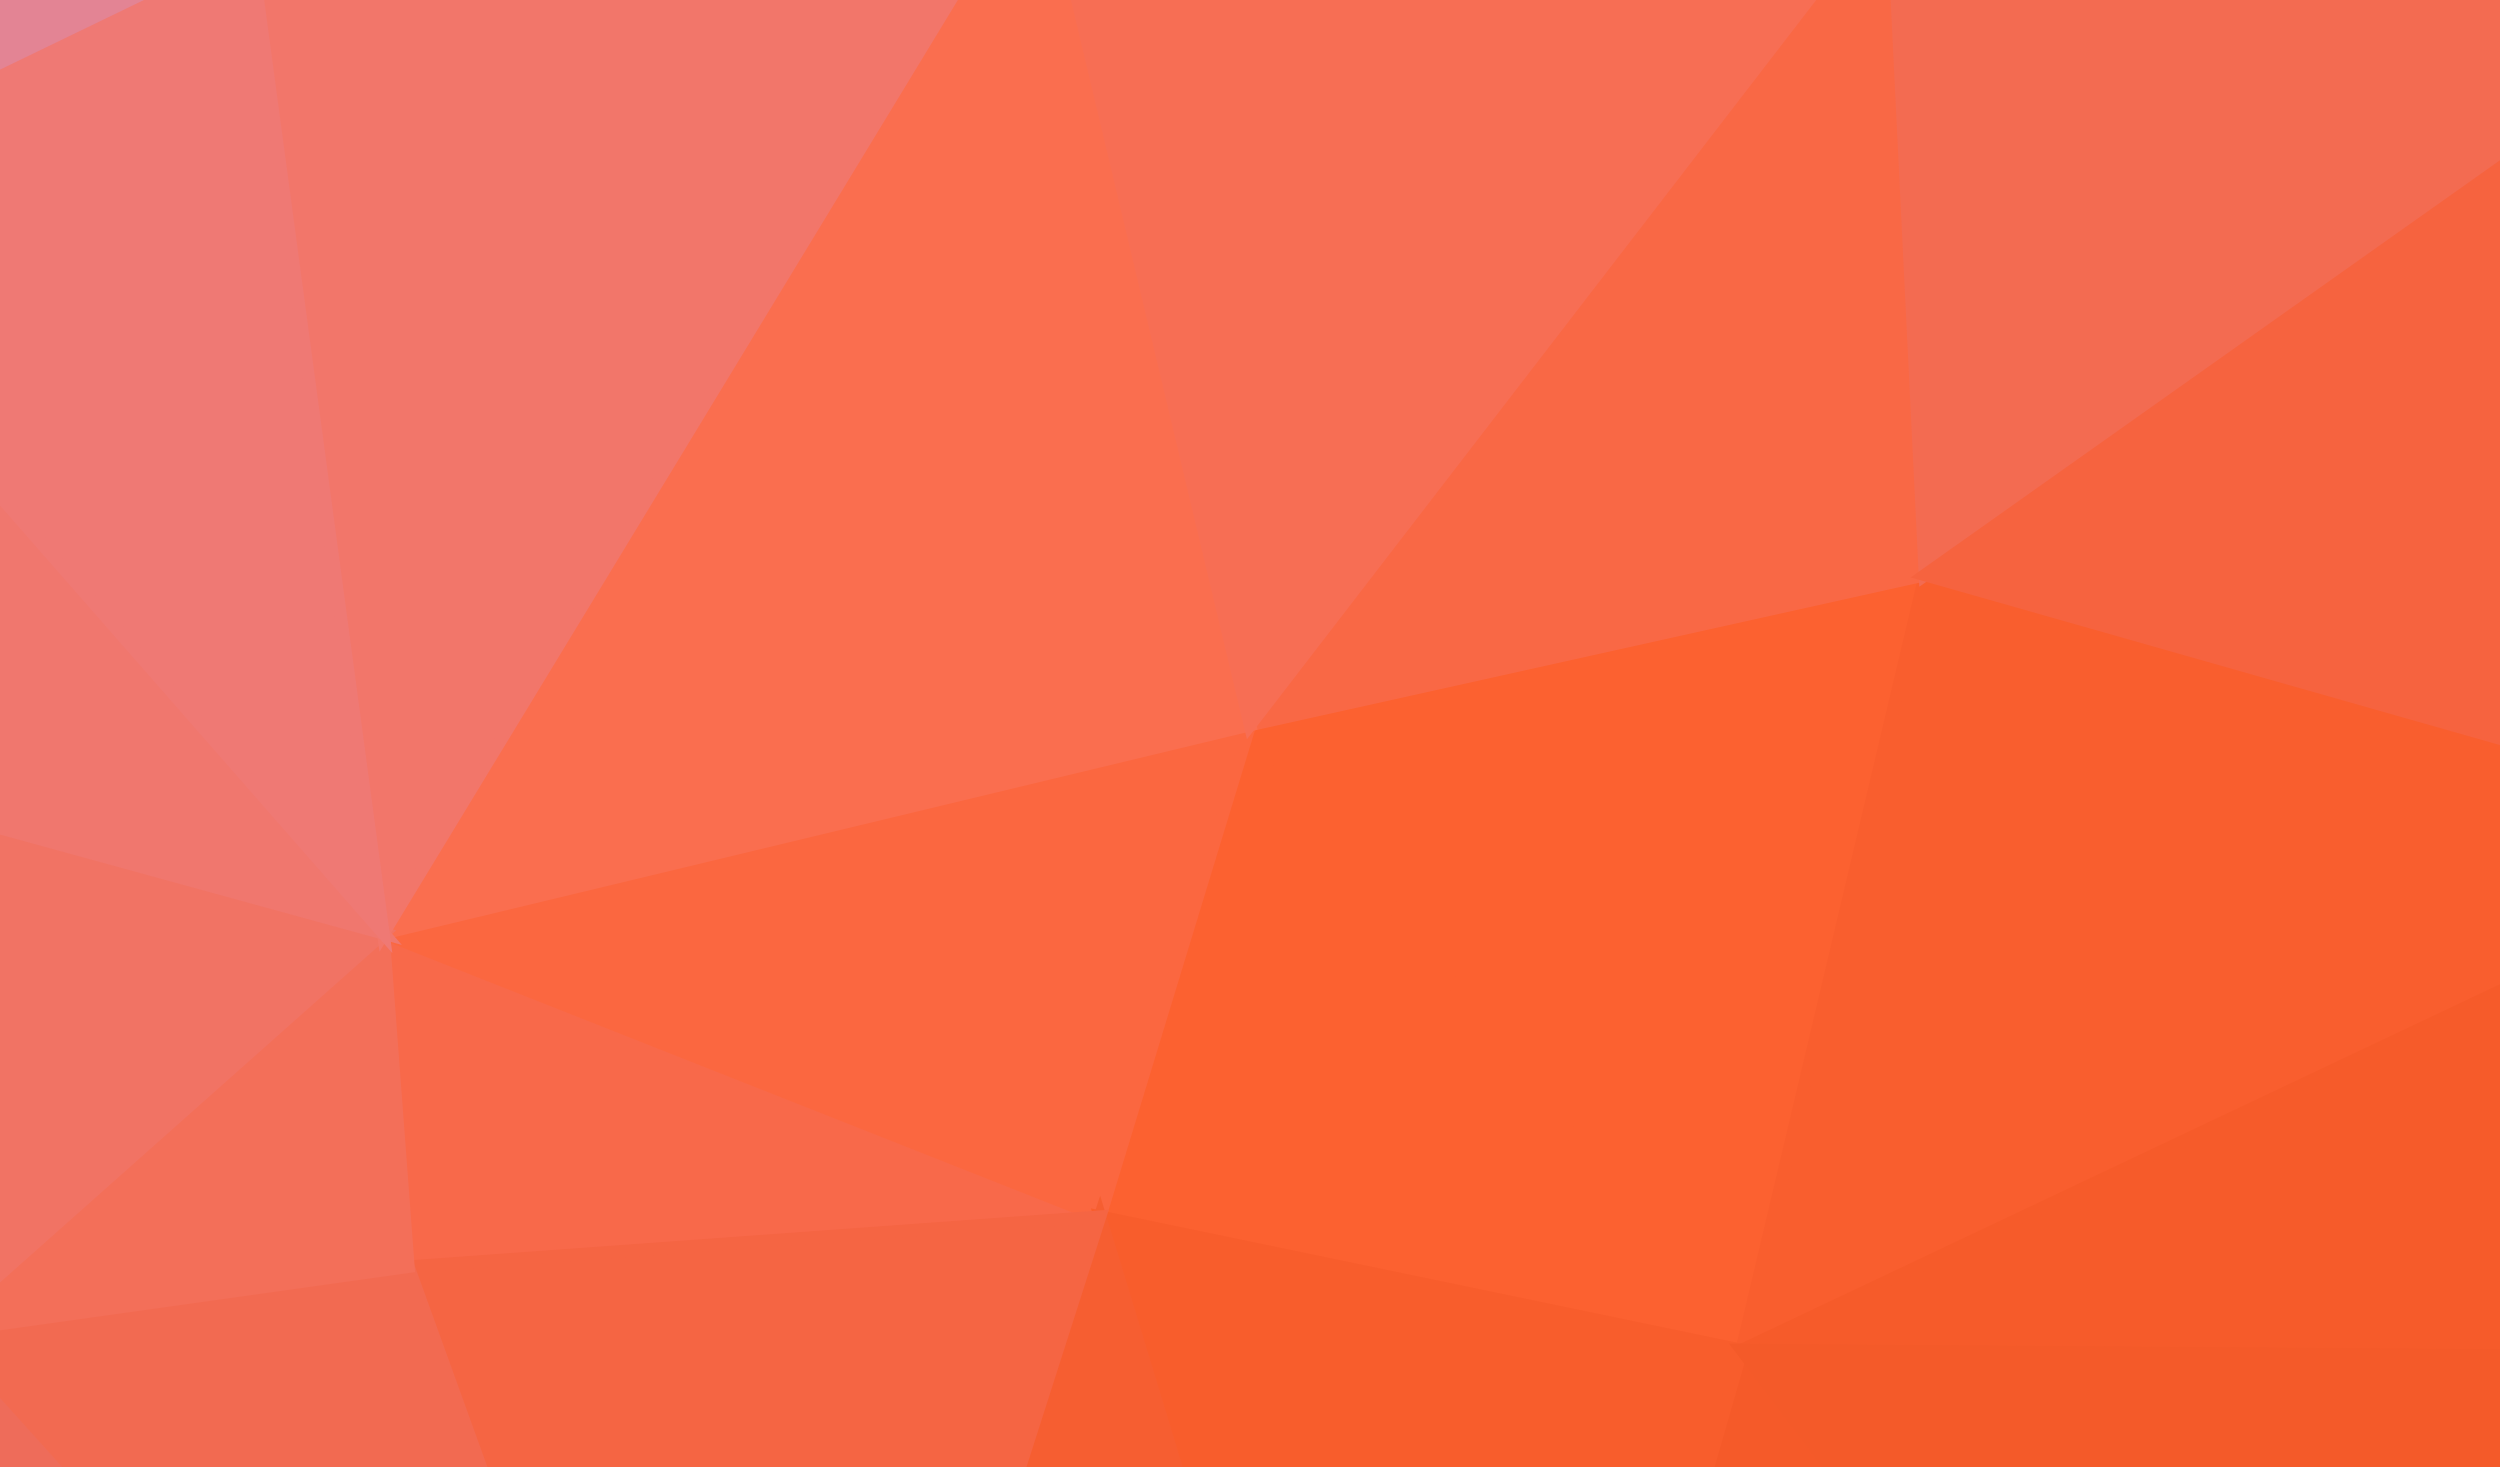
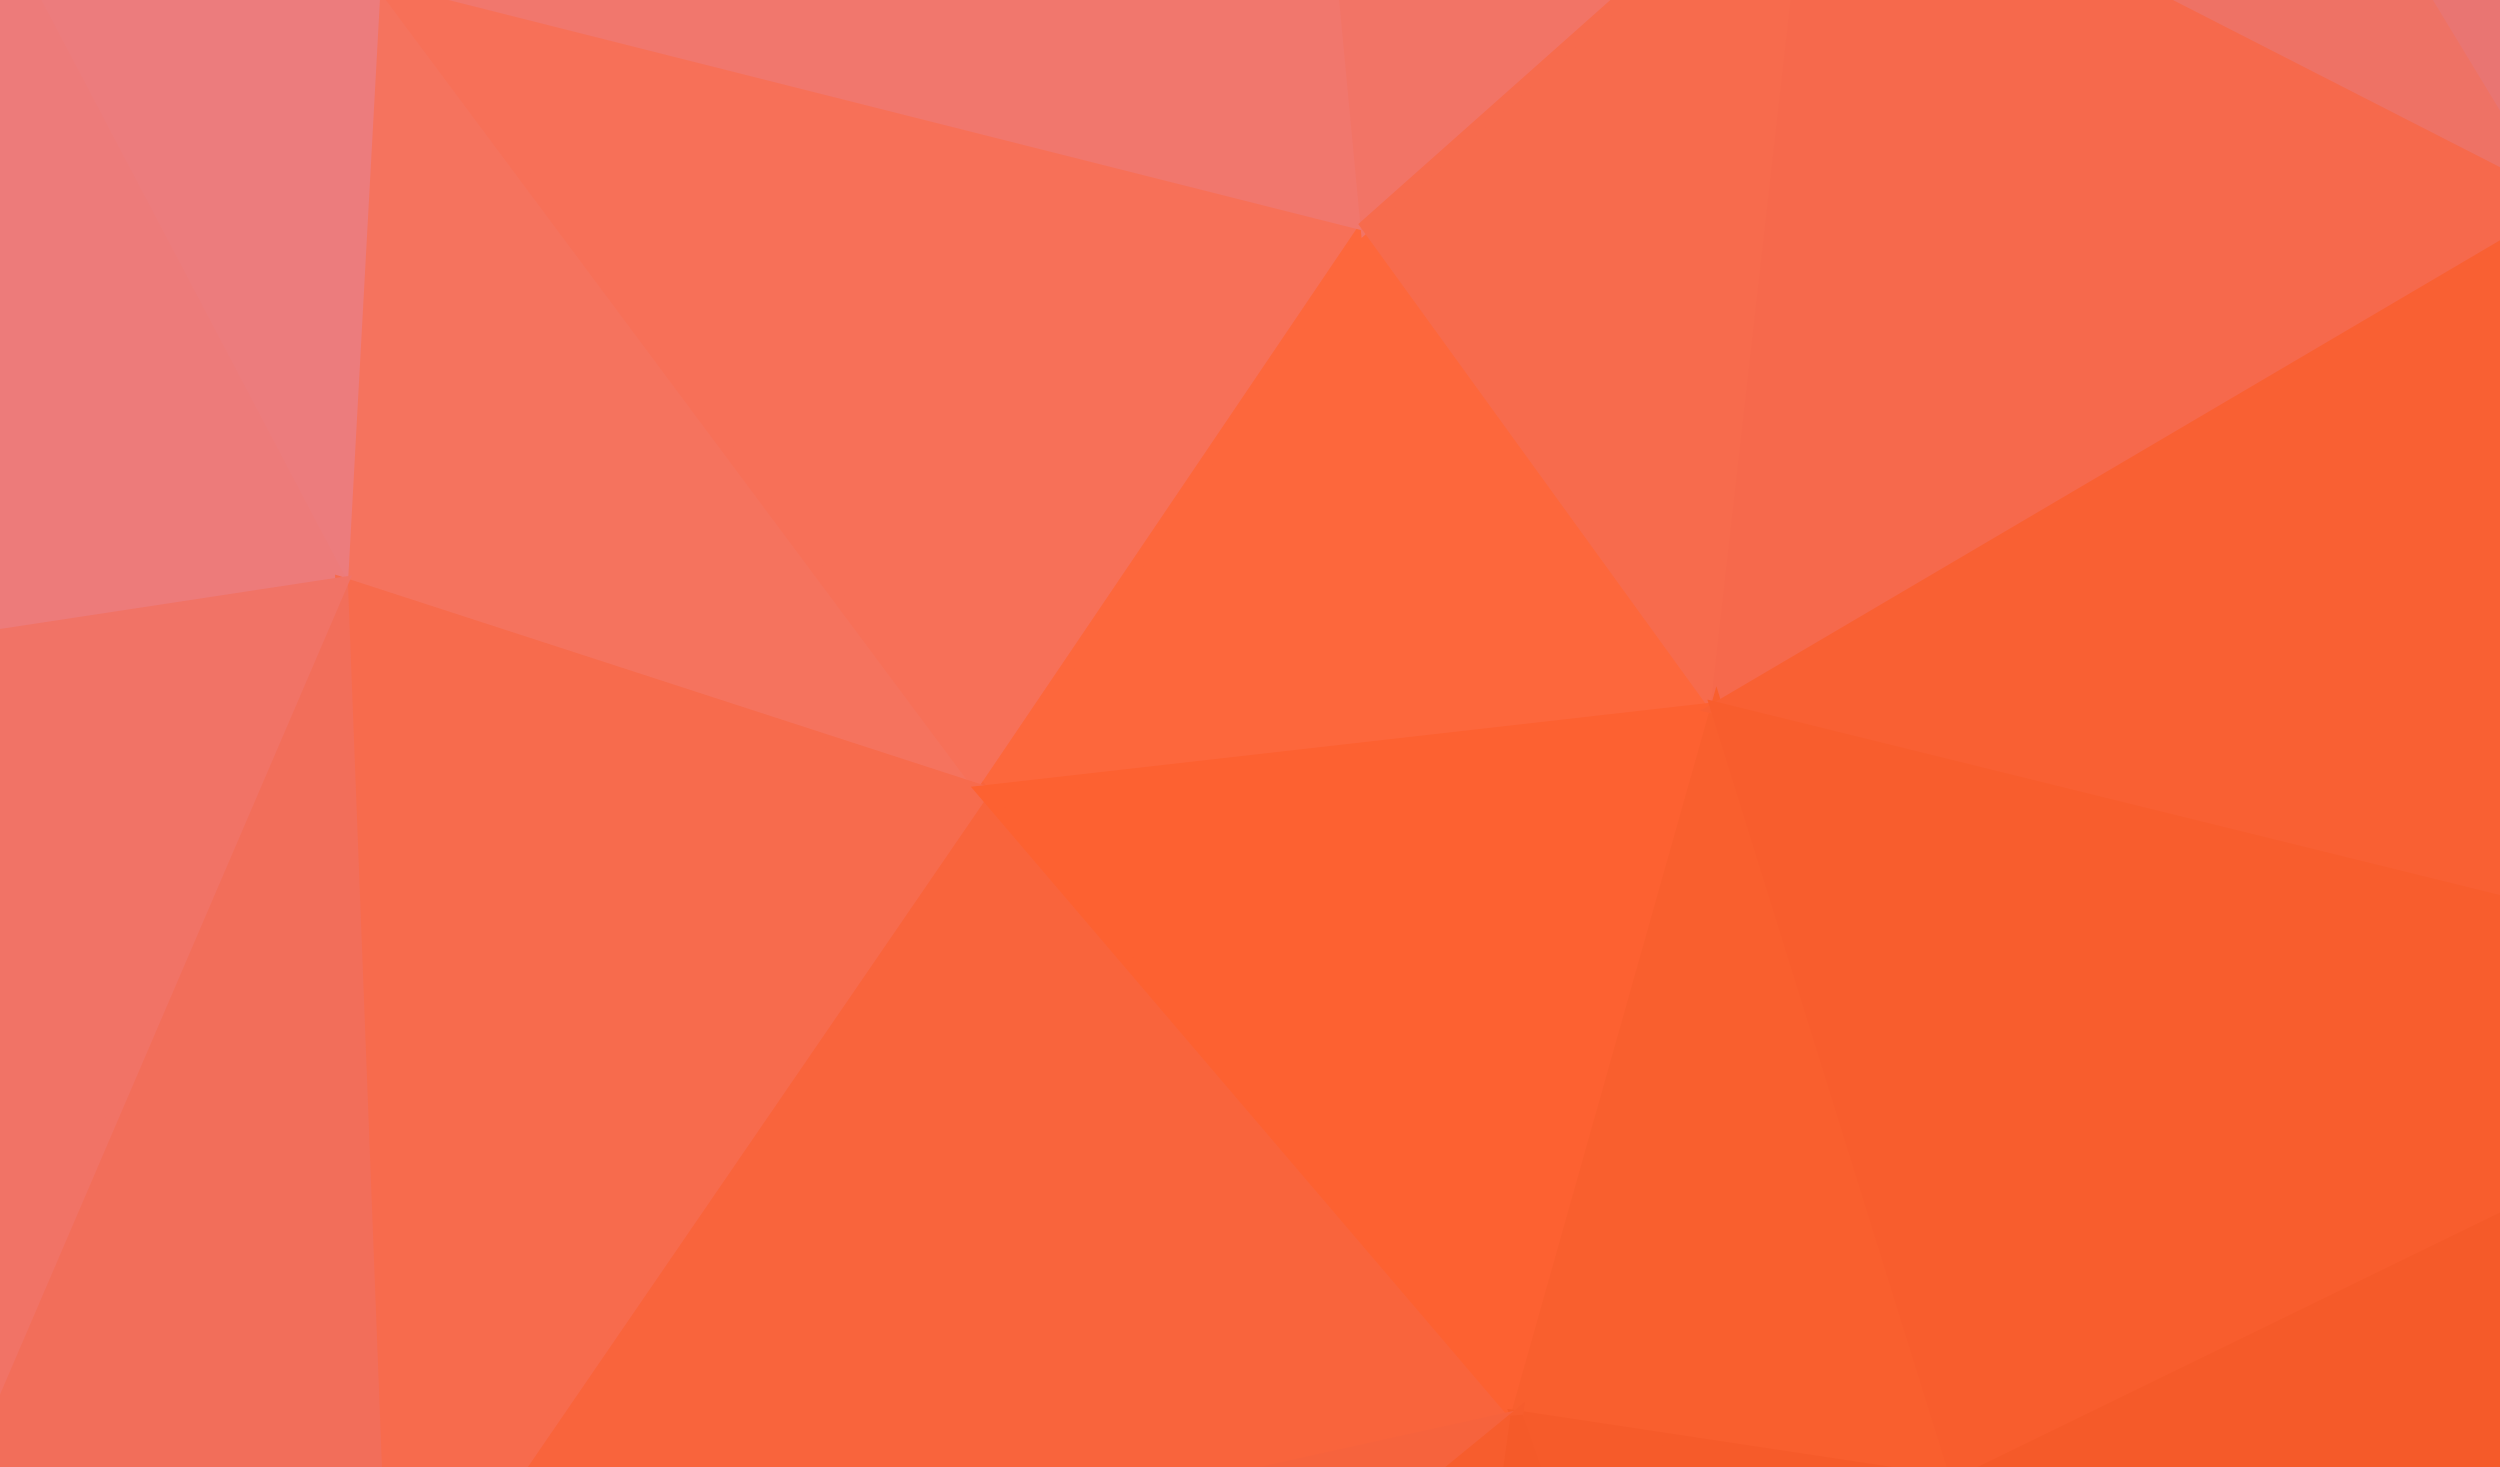
<svg xmlns="http://www.w3.org/2000/svg" width="300" height="176">
-   <path d="M150,87L132,146L209,162Z" fill="#fc6130" stroke="#fc6130" stroke-width="1.51" />
-   <path d="M209,162L231,69L150,87Z" fill="#fc6130" stroke="#fc6130" stroke-width="1.51" />
-   <path d="M174,284L265,236L209,162Z" fill="#f55a29" stroke="#f55a29" stroke-width="1.51" />
-   <path d="M46,112L49,152L132,146Z" fill="#f8694a" stroke="#f8694a" stroke-width="1.51" />
-   <path d="M150,87L46,112L132,146Z" fill="#fb6740" stroke="#fb6740" stroke-width="1.51" />
-   <path d="M209,162L340,100L231,69Z" fill="#f95e2e" stroke="#f95e2e" stroke-width="1.51" />
-   <path d="M174,284L209,162L132,146Z" fill="#f85d2c" stroke="#f85d2c" stroke-width="1.51" />
-   <path d="M231,69L227,-13L150,87Z" fill="#f96845" stroke="#f96845" stroke-width="1.51" />
-   <path d="M150,87L125,-18L46,112Z" fill="#fa6e4f" stroke="#fa6e4f" stroke-width="1.51" />
-   <path d="M344,-11L227,-13L231,69Z" fill="#f36b51" stroke="#f36b51" stroke-width="1.51" />
-   <path d="M227,-13L125,-18L150,87Z" fill="#f76e54" stroke="#f76e54" stroke-width="1.51" />
-   <path d="M92,271L174,284L132,146Z" fill="#f65e31" stroke="#f65e31" stroke-width="1.51" />
-   <path d="M349,163L340,100L209,162Z" fill="#f65b2a" stroke="#f65b2a" stroke-width="1.51" />
-   <path d="M49,152L92,271L132,146Z" fill="#f56543" stroke="#f56543" stroke-width="1.51" />
-   <path d="M265,236L349,163L209,162Z" fill="#f45a29" stroke="#f45a29" stroke-width="1.51" />
-   <path d="M49,152L-8,160L92,271Z" fill="#f26a51" stroke="#f26a51" stroke-width="1.51" />
-   <path d="M46,112L-8,160L49,152Z" fill="#f36f59" stroke="#f36f59" stroke-width="1.51" />
-   <path d="M-45,87L-8,160L46,112Z" fill="#f17364" stroke="#f17364" stroke-width="1.51" />
-   <path d="M125,-18L30,-7L46,112Z" fill="#f2766a" stroke="#f2766a" stroke-width="1.51" />
-   <path d="M227,-13L156,-60L125,-18Z" fill="#f17569" stroke="#f17569" stroke-width="1.51" />
-   <path d="M64,-97L30,-7L125,-18Z" fill="#e87f86" stroke="#e87f86" stroke-width="1.51" />
-   <path d="M358,-86L213,-83L227,-13Z" fill="#ea7673" stroke="#ea7673" stroke-width="1.51" />
-   <path d="M227,-13L213,-83L156,-60Z" fill="#ed7771" stroke="#ed7771" stroke-width="1.51" />
-   <path d="M340,100L344,-11L231,69Z" fill="#f6633f" stroke="#f6633f" stroke-width="1.51" />
-   <path d="M441,58L344,-11L340,100Z" fill="#f2613e" stroke="#f2613e" stroke-width="1.51" />
-   <path d="M-32,23L-45,87L46,112Z" fill="#f0776e" stroke="#f0776e" stroke-width="1.51" />
-   <path d="M30,-7L-32,23L46,112Z" fill="#ef7974" stroke="#ef7974" stroke-width="1.51" />
-   <path d="M174,284L346,288L265,236Z" fill="#f15524" stroke="#f15524" stroke-width="1.51" />
-   <path d="M265,236L346,288L349,163Z" fill="#f05524" stroke="#f05524" stroke-width="1.51" />
-   <path d="M-8,160L-48,236L92,271Z" fill="#ee6c5a" stroke="#ee6c5a" stroke-width="1.51" />
-   <path d="M-123,194L-48,236L-8,160Z" fill="#e87572" stroke="#e87572" stroke-width="1.51" />
-   <path d="M213,-83L64,-97L156,-60Z" fill="#ea7d81" stroke="#ea7d81" stroke-width="1.51" />
-   <path d="M156,-60L64,-97L125,-18Z" fill="#ea7e81" stroke="#ea7e81" stroke-width="1.51" />
-   <path d="M30,-7L-15,-68L-32,23Z" fill="#e38494" stroke="#e38494" stroke-width="1.51" />
-   <path d="M391,288L434,180L349,163Z" fill="#ef5322" stroke="#ef5322" stroke-width="1.51" />
-   <path d="M349,163L434,180L340,100Z" fill="#f35827" stroke="#f35827" stroke-width="1.51" />
-   <path d="M346,288L391,288L349,163Z" fill="#ed5322" stroke="#ed5322" stroke-width="1.51" />
-   <path d="M64,-97L-15,-68L30,-7Z" fill="#e0869c" stroke="#e0869c" stroke-width="1.51" />
-   <path d="M-32,23L-116,64L-45,87Z" fill="#e97f86" stroke="#e97f86" stroke-width="1.51" />
-   <path d="M434,180L441,58L340,100Z" fill="#f45827" stroke="#f45827" stroke-width="1.51" />
-   <path d="M424,-6L358,-86L344,-11Z" fill="#e96e63" stroke="#e96e63" stroke-width="1.51" />
-   <path d="M344,-11L358,-86L227,-13Z" fill="#eb7166" stroke="#eb7166" stroke-width="1.51" />
-   <path d="M213,-83L358,-86L64,-97Z" fill="#e77c81" stroke="#e77c81" stroke-width="1.51" />
-   <path d="M441,58L424,-6L344,-11Z" fill="#ee654d" stroke="#ee654d" stroke-width="1.51" />
-   <path d="M-112,-12L-116,64L-32,23Z" fill="#e0869b" stroke="#e0869b" stroke-width="1.51" />
-   <path d="M-45,87L-123,194L-8,160Z" fill="#eb7774" stroke="#eb7774" stroke-width="1.51" />
-   <path d="M-48,236L-92,265L92,271Z" fill="#e96d61" stroke="#e96d61" stroke-width="1.51" />
-   <path d="M92,271L-92,265L174,284Z" fill="#ee6448" stroke="#ee6448" stroke-width="1.51" />
-   <path d="M-123,194L-92,265L-48,236Z" fill="#e37678" stroke="#e37678" stroke-width="1.51" />
-   <path d="M-116,64L-123,194L-45,87Z" fill="#e87c81" stroke="#e87c81" stroke-width="1.51" />
-   <path d="M-116,64L-129,-113L-123,194Z" fill="#df869c" stroke="#df869c" stroke-width="1.51" />
-   <path d="M-15,-68L-112,-12L-32,23Z" fill="#dc88a4" stroke="#dc88a4" stroke-width="1.51" />
-   <path d="M441,58L447,-90L424,-6Z" fill="#e96857" stroke="#e96857" stroke-width="1.51" />
-   <path d="M424,-6L447,-90L358,-86Z" fill="#e4706d" stroke="#e4706d" stroke-width="1.51" />
-   <path d="M358,-86L447,-90L64,-97Z" fill="#e4797f" stroke="#e4797f" stroke-width="1.51" />
-   <path d="M-15,-68L-129,-113L-112,-12Z" fill="#cb91c2" stroke="#cb91c2" stroke-width="1.51" />
-   <path d="M-112,-12L-129,-113L-116,64Z" fill="#d08fba" stroke="#d08fba" stroke-width="1.51" />
-   <path d="M64,-97L-129,-113L-15,-68Z" fill="#ce90bc" stroke="#ce90bc" stroke-width="1.51" />
-   <path d="M447,-90L-129,-113L64,-97Z" fill="#e5828f" stroke="#e5828f" stroke-width="1.51" />
+   <path d="M118,95L45,-3L41,70Z" fill="#f5735e" stroke="#f5735e" stroke-width="1.51" />
+   <path d="M118,95L164,27L45,-3Z" fill="#f77058" stroke="#f77058" stroke-width="1.51" />
+   <path d="M45,-3L-8,-23L41,70Z" fill="#ec7c7d" stroke="#ec7c7d" stroke-width="1.51" />
+   <path d="M56,-108L-8,-23L45,-3Z" fill="#e38495" stroke="#e38495" stroke-width="1.51" />
+   <path d="M118,95L206,85L164,27Z" fill="#fd673c" stroke="#fd673c" stroke-width="1.51" />
+   <path d="M164,27L154,-79L45,-3Z" fill="#f1776d" stroke="#f1776d" stroke-width="1.51" />
+   <path d="M218,-21L154,-79L164,27Z" fill="#f27466" stroke="#f27466" stroke-width="1.51" />
+   <path d="M206,85L218,-21L164,27Z" fill="#f76b4d" stroke="#f76b4d" stroke-width="1.51" />
+   <path d="M154,-79L56,-108L45,-3Z" fill="#e6818c" stroke="#e6818c" stroke-width="1.51" />
+   <path d="M46,200L182,170L118,95Z" fill="#f9643c" stroke="#f9643c" stroke-width="1.51" />
+   <path d="M-8,-23L-51,84L41,70Z" fill="#ed7b7a" stroke="#ed7b7a" stroke-width="1.51" />
+   <path d="M46,200L118,95L41,70Z" fill="#f76b4d" stroke="#f76b4d" stroke-width="1.51" />
+   <path d="M118,95L182,170L206,85Z" fill="#fd6131" stroke="#fd6131" stroke-width="1.51" />
+   <path d="M-17,205L46,200L41,70Z" fill="#f26e5a" stroke="#f26e5a" stroke-width="1.51" />
+   <path d="M-133,24L-108,100L-51,84Z" fill="#e6818b" stroke="#e6818b" stroke-width="1.51" />
+   <path d="M56,-108L-33,-89L-8,-23Z" fill="#d88aa9" stroke="#d88aa9" stroke-width="1.51" />
+   <path d="M154,-79L237,-92L56,-108Z" fill="#e97f85" stroke="#e97f85" stroke-width="1.51" />
+   <path d="M218,-21L237,-92L154,-79Z" fill="#eb7976" stroke="#eb7976" stroke-width="1.51" />
+   <path d="M308,25L237,-92L218,-21Z" fill="#ee7265" stroke="#ee7265" stroke-width="1.51" />
+   <path d="M206,85L308,25L218,-21Z" fill="#f6694c" stroke="#f6694c" stroke-width="1.51" />
+   <path d="M182,170L235,178L206,85Z" fill="#f95f2e" stroke="#f95f2e" stroke-width="1.51" />
+   <path d="M220,278L235,178L182,170Z" fill="#f65b2a" stroke="#f65b2a" stroke-width="1.51" />
+   <path d="M-51,84L-17,205L41,70Z" fill="#f17366" stroke="#f17366" stroke-width="1.51" />
+   <path d="M46,200L88,247L182,170Z" fill="#f6633d" stroke="#f6633d" stroke-width="1.51" />
+   <path d="M-17,205L88,247L46,200Z" fill="#f06951" stroke="#f06951" stroke-width="1.51" />
+   <path d="M-133,24L-51,84L-8,-23Z" fill="#e38393" stroke="#e38393" stroke-width="1.51" />
+   <path d="M-51,84L-118,181L-17,205Z" fill="#ea7775" stroke="#ea7775" stroke-width="1.51" />
+   <path d="M352,121L308,25L206,85Z" fill="#f96033" stroke="#f96033" stroke-width="1.51" />
+   <path d="M-33,-89L-133,24L-8,-23Z" fill="#d88aaa" stroke="#d88aaa" stroke-width="1.51" />
+   <path d="M88,247L167,279L182,170Z" fill="#f75d2d" stroke="#f75d2d" stroke-width="1.51" />
+   <path d="M-59,247L167,279L88,247Z" fill="#f06447" stroke="#f06447" stroke-width="1.51" />
+   <path d="M-17,205L-59,247L88,247Z" fill="#ec6c5c" stroke="#ec6c5c" stroke-width="1.51" />
+   <path d="M-108,100L-118,181L-51,84Z" fill="#e87c80" stroke="#e87c80" stroke-width="1.51" />
+   <path d="M-133,24L-118,181L-108,100Z" fill="#e67f89" stroke="#e67f89" stroke-width="1.51" />
+   <path d="M-118,181L-59,247L-17,205Z" fill="#e77572" stroke="#e77572" stroke-width="1.51" />
+   <path d="M56,-108L-133,-100L-33,-89Z" fill="#cb91c2" stroke="#cb91c2" stroke-width="1.51" />
+   <path d="M-33,-89L-133,-100L-133,24Z" fill="#cb92c3" stroke="#cb92c3" stroke-width="1.51" />
+   <path d="M235,178L352,121L206,85Z" fill="#f85d2d" stroke="#f85d2d" stroke-width="1.51" />
+   <path d="M334,184L352,121L235,178Z" fill="#f55a29" stroke="#f55a29" stroke-width="1.51" />
+   <path d="M167,279L220,278L182,170Z" fill="#f55a29" stroke="#f55a29" stroke-width="1.51" />
+   <path d="M337,274L334,184L235,178Z" fill="#f25726" stroke="#f25726" stroke-width="1.51" />
+   <path d="M308,25L338,-123L237,-92Z" fill="#e97572" stroke="#e97572" stroke-width="1.51" />
+   <path d="M237,-92L338,-123L56,-108Z" fill="#e47e89" stroke="#e47e89" stroke-width="1.51" />
+   <path d="M56,-108L338,-123L-133,-100Z" fill="#de87a0" stroke="#de87a0" stroke-width="1.51" />
+   <path d="M430,-23L338,-123L308,25Z" fill="#e96f66" stroke="#e96f66" stroke-width="1.51" />
+   <path d="M352,121L392,94L308,25Z" fill="#f75e2f" stroke="#f75e2f" stroke-width="1.51" />
+   <path d="M390,156L392,94L352,121Z" fill="#f45928" stroke="#f45928" stroke-width="1.51" />
+   <path d="M-118,181L-138,234L-59,247Z" fill="#e2787e" stroke="#e2787e" stroke-width="1.51" />
+   <path d="M-133,24L-138,234L-118,181Z" fill="#e37e8a" stroke="#e37e8a" stroke-width="1.51" />
+   <path d="M-133,-100L-138,234L-133,24Z" fill="#de869e" stroke="#de869e" stroke-width="1.51" />
+   <path d="M334,184L390,156L352,121Z" fill="#f35827" stroke="#f35827" stroke-width="1.51" />
+   <path d="M429,276L390,156L334,184Z" fill="#ef5423" stroke="#ef5423" stroke-width="1.51" />
+   <path d="M220,278L337,274L235,178Z" fill="#f25726" stroke="#f25726" stroke-width="1.51" />
+   <path d="M429,276L430,-23L392,94Z" fill="#f35827" stroke="#f35827" stroke-width="1.51" />
+   <path d="M392,94L430,-23L308,25Z" fill="#f16446" stroke="#f16446" stroke-width="1.51" />
+   <path d="M430,-23L428,-121L338,-123Z" fill="#e17579" stroke="#e17579" stroke-width="1.51" />
+   <path d="M390,156L429,276L392,94Z" fill="#f05524" stroke="#f05524" stroke-width="1.51" />
+   <path d="M337,274L429,276L334,184Z" fill="#ee5222" stroke="#ee5222" stroke-width="1.51" />
+   <path d="M220,278L429,276L337,274Z" fill="#ee5222" stroke="#ee5222" stroke-width="1.51" />
+   <path d="M167,279L429,276L220,278Z" fill="#f05423" stroke="#f05423" stroke-width="1.51" />
</svg>
